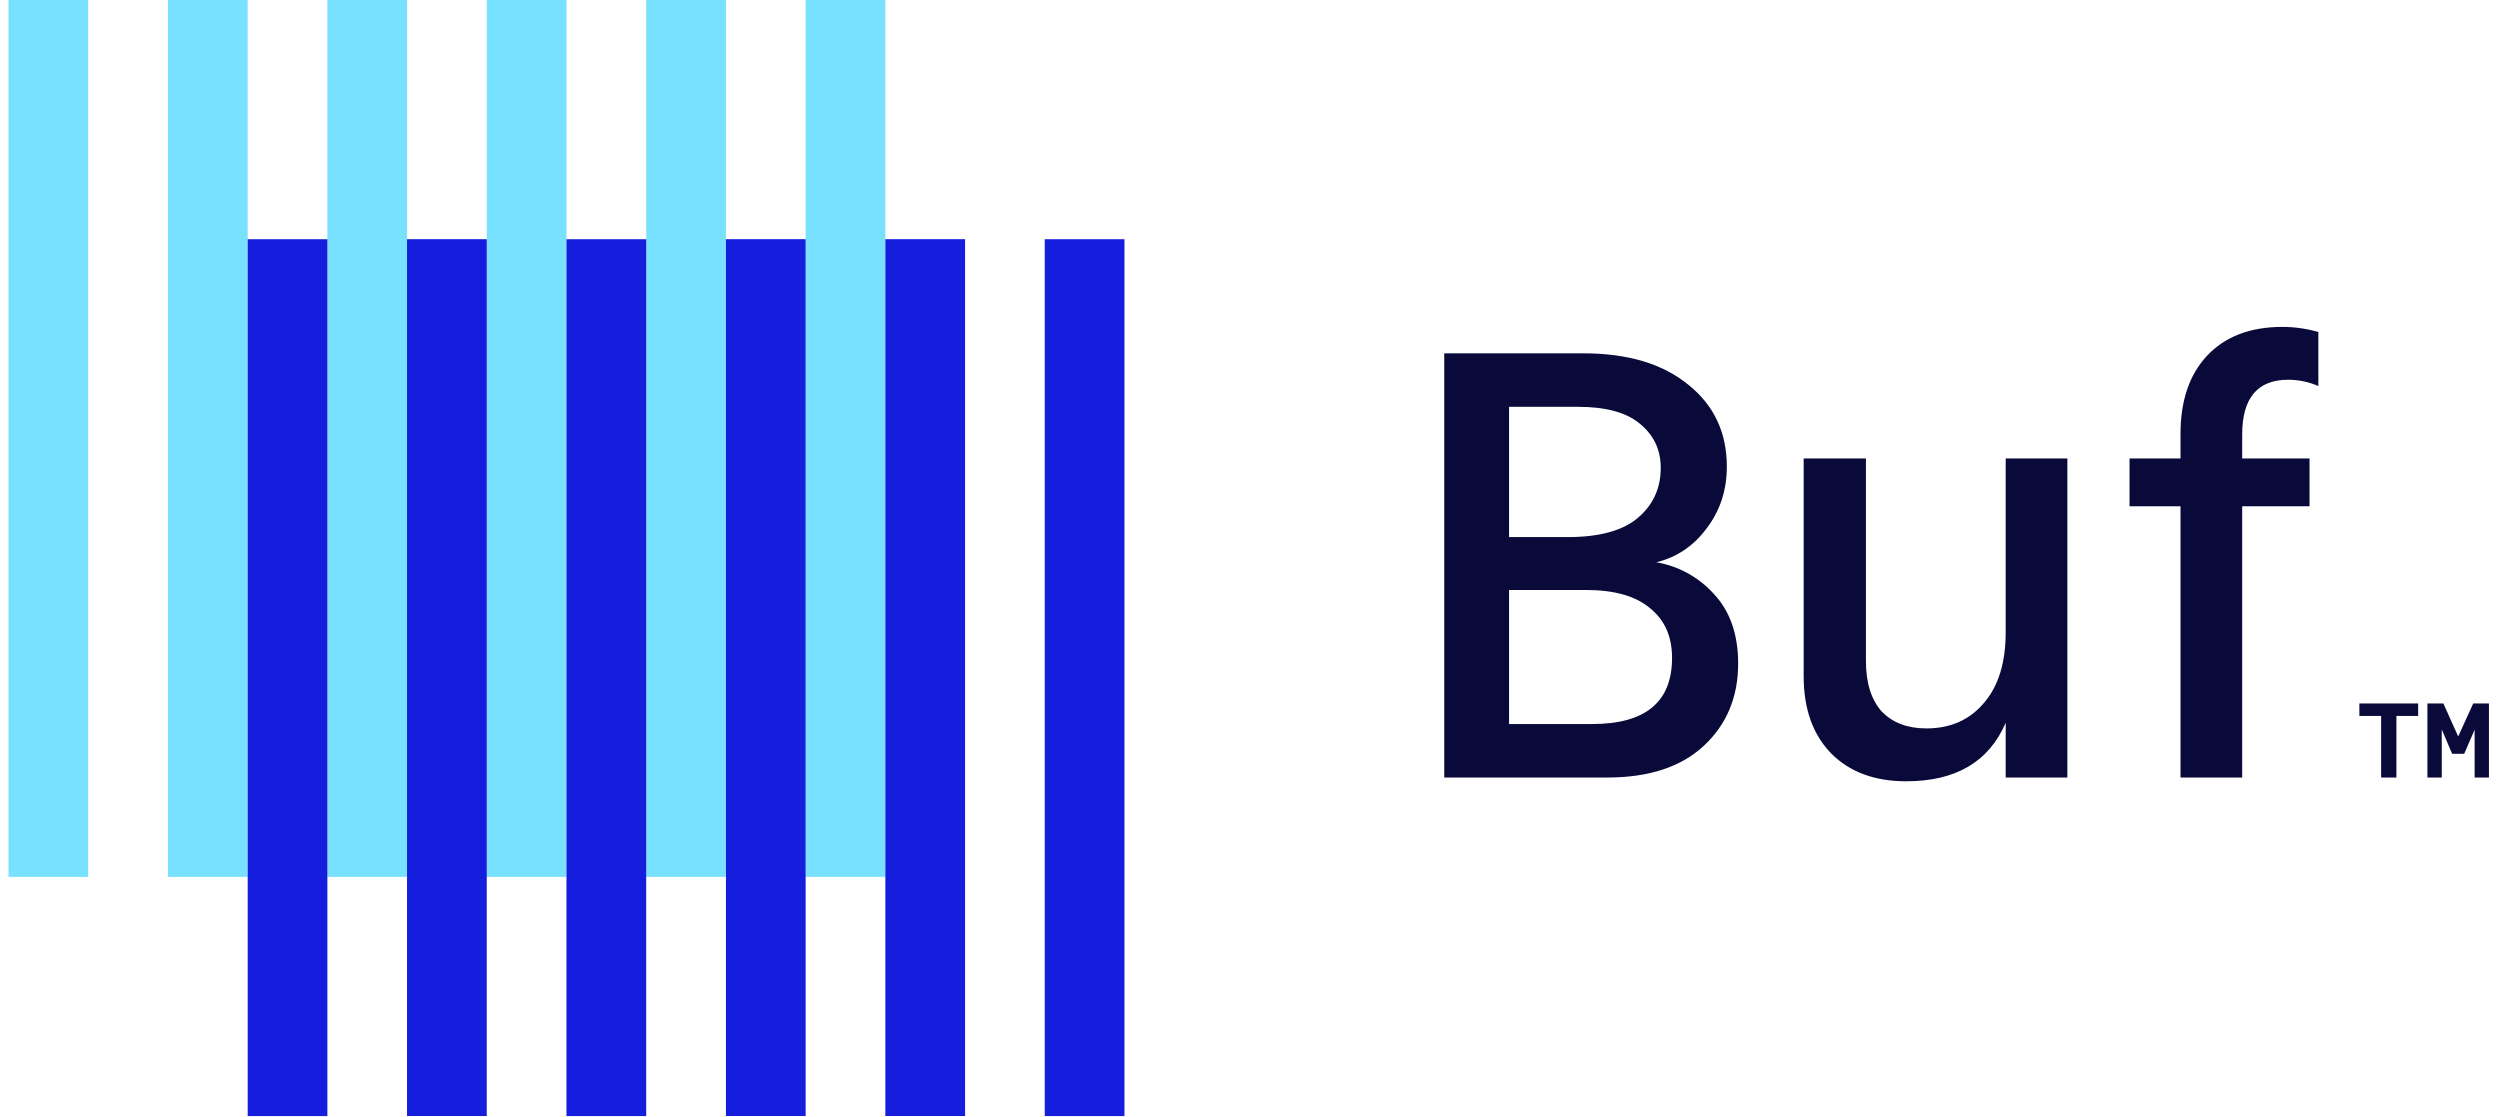
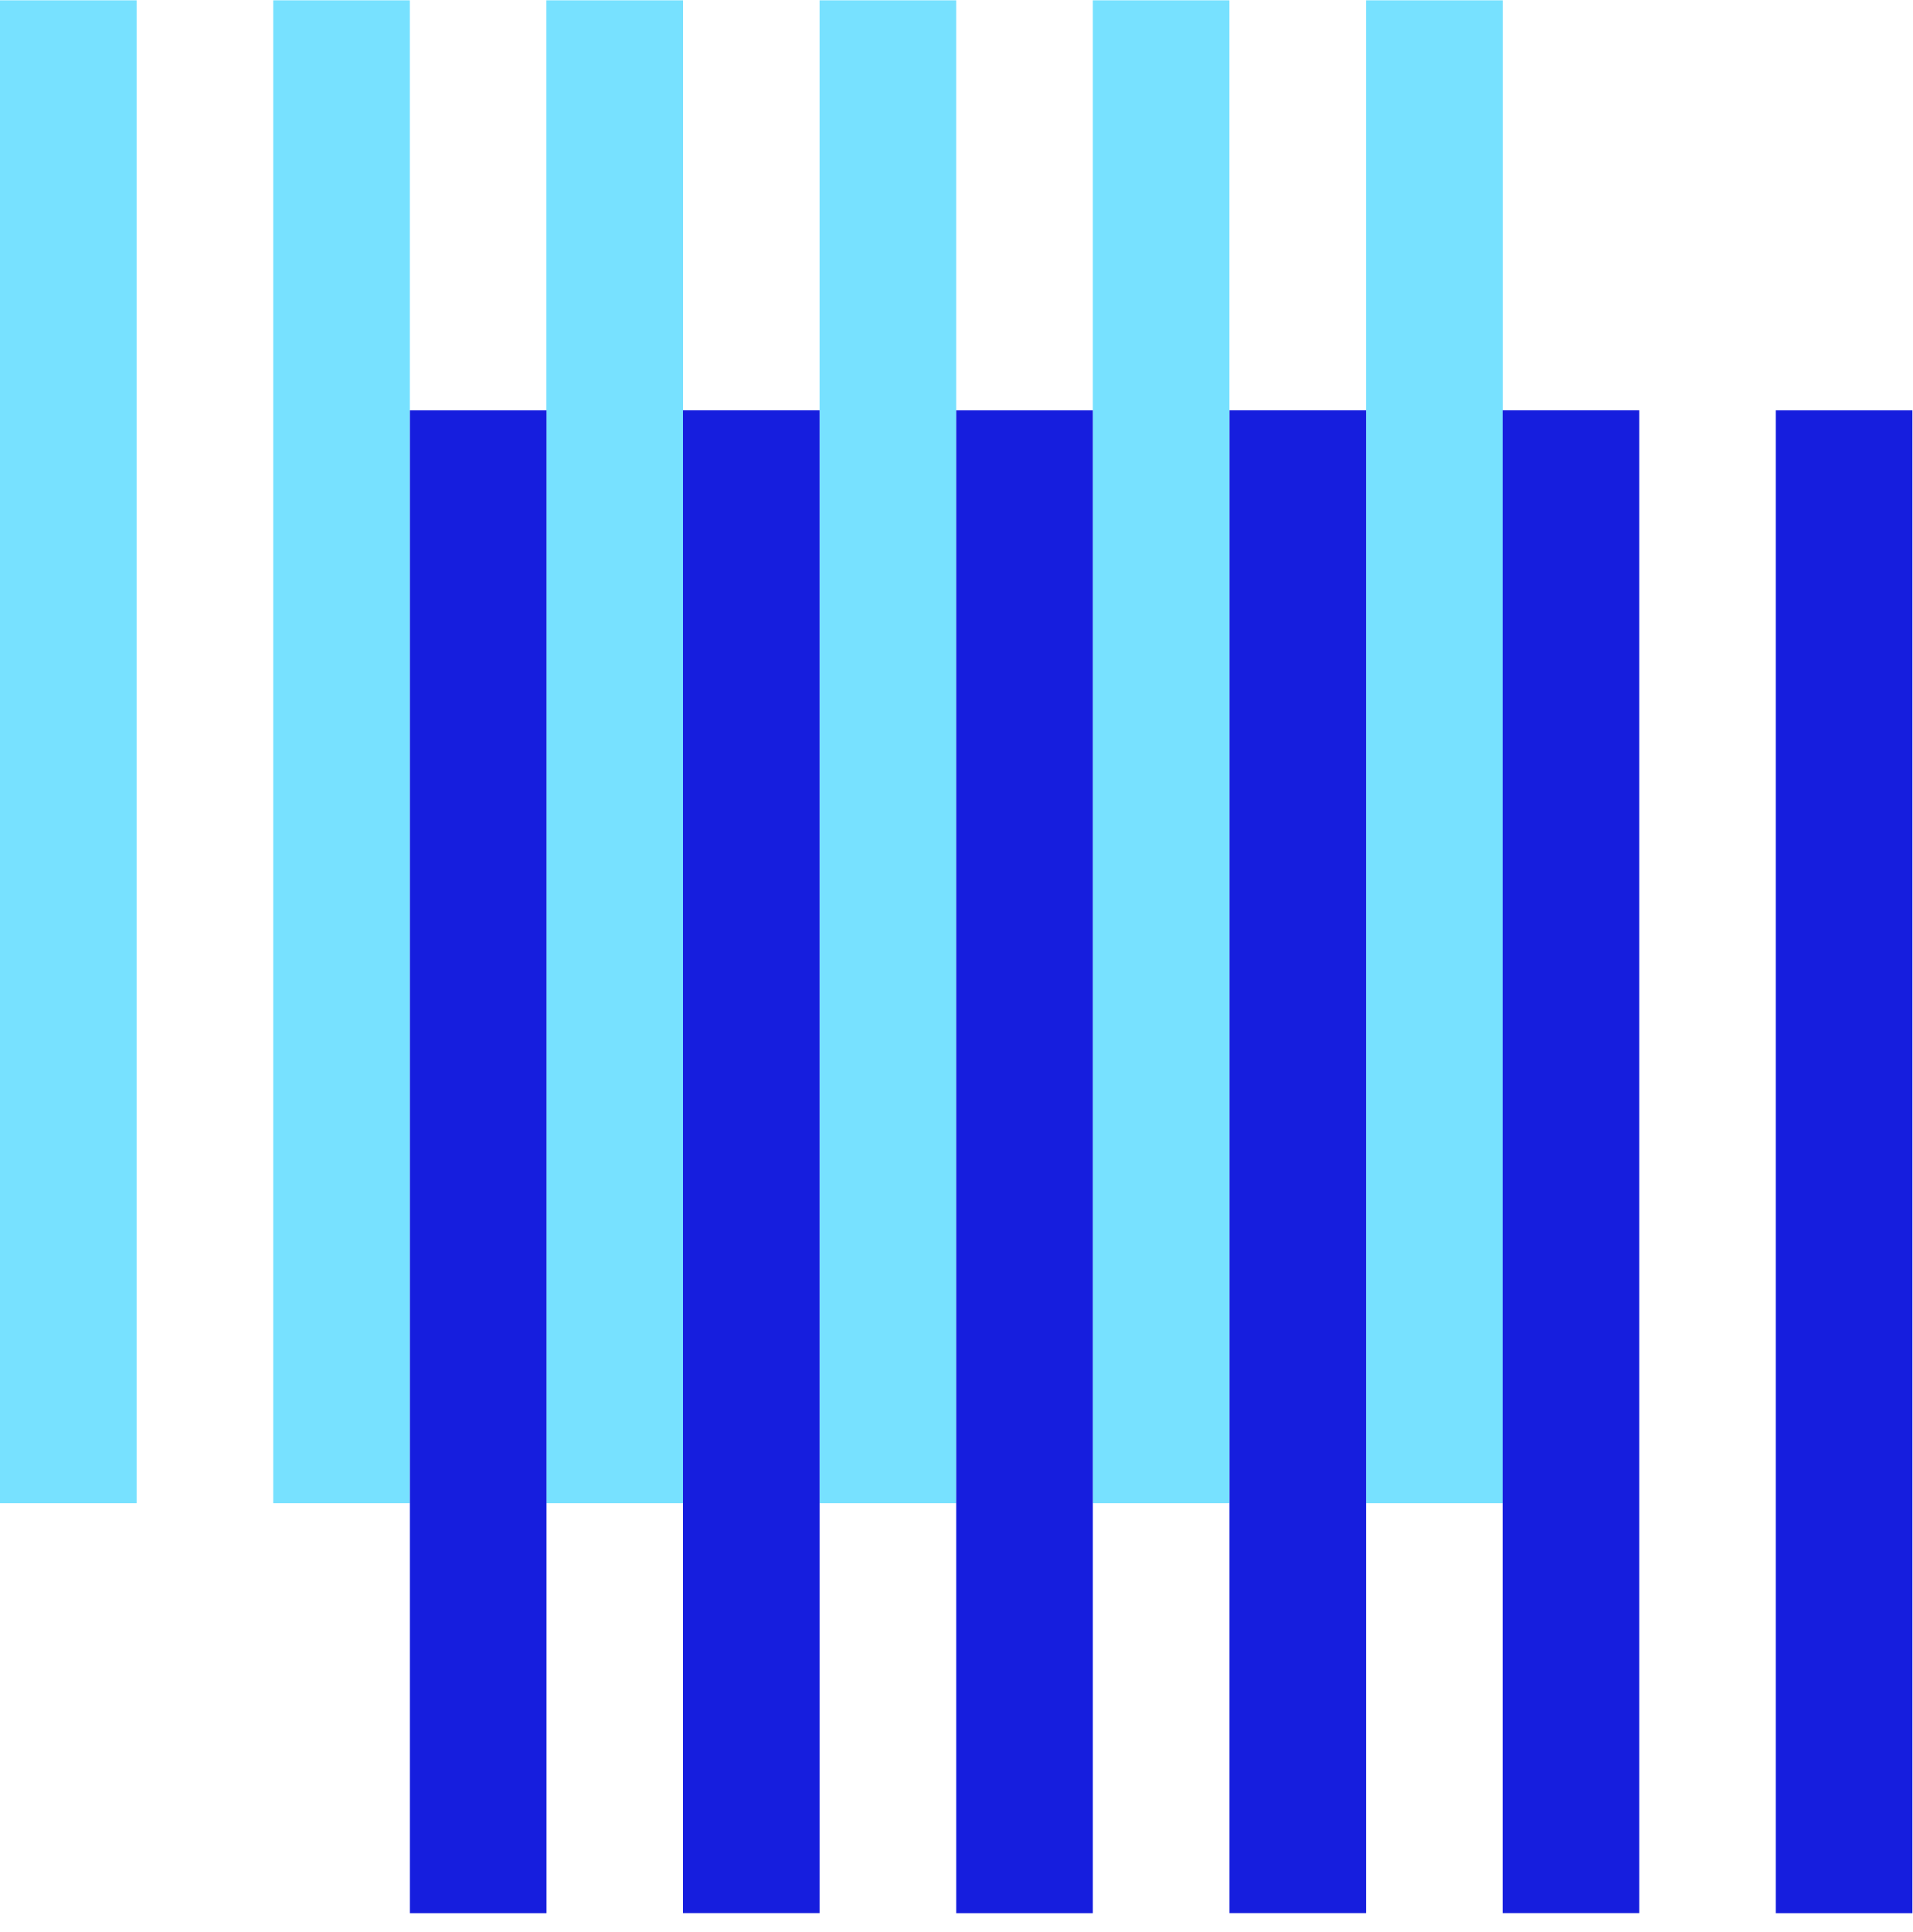
- <svg xmlns="http://www.w3.org/2000/svg" width="112" height="50" fill="none">
-   <path d="M3.952 39.283H.381V0h3.571v39.283ZM11.095 39.283H7.524V0h3.571v39.283ZM18.237 39.283h-3.571V0h3.571v39.283ZM25.379 39.283h-3.572V0h3.572v39.283ZM32.522 39.283H28.95V0h3.572v39.283ZM39.665 39.283h-3.571V0h3.571v39.283Z" fill="#77E1FF" />
-   <path d="M14.667 50h-3.571V10.717h3.571V50ZM21.807 49.998h-3.572V10.715h3.572v39.283ZM28.95 50h-3.572V10.717h3.572V50ZM36.093 49.998h-3.571V10.715h3.571v39.283ZM43.235 49.998h-3.571V10.715h3.571v39.283ZM50.376 50h-3.571V10.717h3.571V50Z" fill="#161EDE" />
-   <path d="M108.748 34.833v-3.317h.715l.664 1.478.673-1.478h.705v3.317h-.642v-2.142l-.467 1.08h-.539l-.466-1.09v2.152h-.643Zm-2.073 0v-2.758h-.975v-.56h2.633v.56h-.974v2.758h-.684ZM67.606 32.437h3.722c2.387 0 3.58-.987 3.58-2.961 0-.959-.328-1.701-.986-2.228-.64-.545-1.598-.817-2.876-.817h-3.44v6.006Zm0-14.211v5.836h2.622c1.41 0 2.453-.282 3.13-.846.695-.582 1.043-1.334 1.043-2.256 0-.808-.31-1.466-.93-1.973-.602-.508-1.523-.761-2.764-.761h-3.101Zm-2.904-2.397h6.231c1.993 0 3.562.47 4.709 1.41 1.147.92 1.72 2.142 1.72 3.665 0 1.053-.3 1.974-.902 2.763-.583.79-1.335 1.297-2.256 1.523a4.48 4.48 0 0 1 2.594 1.438c.714.77 1.071 1.805 1.071 3.102 0 1.503-.516 2.735-1.55 3.693-1.016.94-2.454 1.41-4.314 1.41h-7.303V15.83ZM89.855 20.538h2.763v14.295h-2.763V32.38c-.752 1.748-2.237 2.622-4.456 2.622-1.41 0-2.528-.413-3.355-1.24-.827-.846-1.24-2.002-1.24-3.468v-9.756h2.79v9.079c0 .977.236 1.73.706 2.256.489.507 1.156.76 2.002.76 1.071 0 1.926-.375 2.566-1.127.657-.752.987-1.814.987-3.186v-7.782ZM103.862 14.87v2.425a3.36 3.36 0 0 0-1.353-.282c-1.373 0-2.059.818-2.059 2.453v1.072h3.017v2.142h-3.017v12.153h-2.763V22.681h-2.284v-2.143h2.284v-1.1c0-1.485.395-2.65 1.184-3.496.809-.865 1.936-1.297 3.384-1.297.526 0 1.062.075 1.607.225Z" fill="#090A3A" />
+ <svg xmlns="http://www.w3.org/2000/svg" width="100" height="101" fill="none">
+   <path d="M7.144 78.583H0V.017h7.144v78.566ZM21.43 78.583h-7.143V.017h7.144v78.566ZM35.715 78.583H28.57V.017h7.144v78.566ZM50 78.583h-7.144V.017H50v78.566ZM64.286 78.583h-7.143V.017h7.143v78.566ZM78.576 78.583h-7.143V.017h7.143v78.566Z" fill="#77E1FF" />
+   <path d="M28.576 100.018h-7.143V21.452h7.143v78.566ZM42.856 100.014h-7.143V21.448h7.143v78.566ZM57.142 100.018H50V21.452h7.144v78.566ZM71.433 100.014h-7.144V21.448h7.144v78.566ZM85.717 100.014h-7.144V21.448h7.144v78.566ZM99.999 100.018h-7.143V21.452h7.143v78.566Z" fill="#161EDE" />
</svg>
